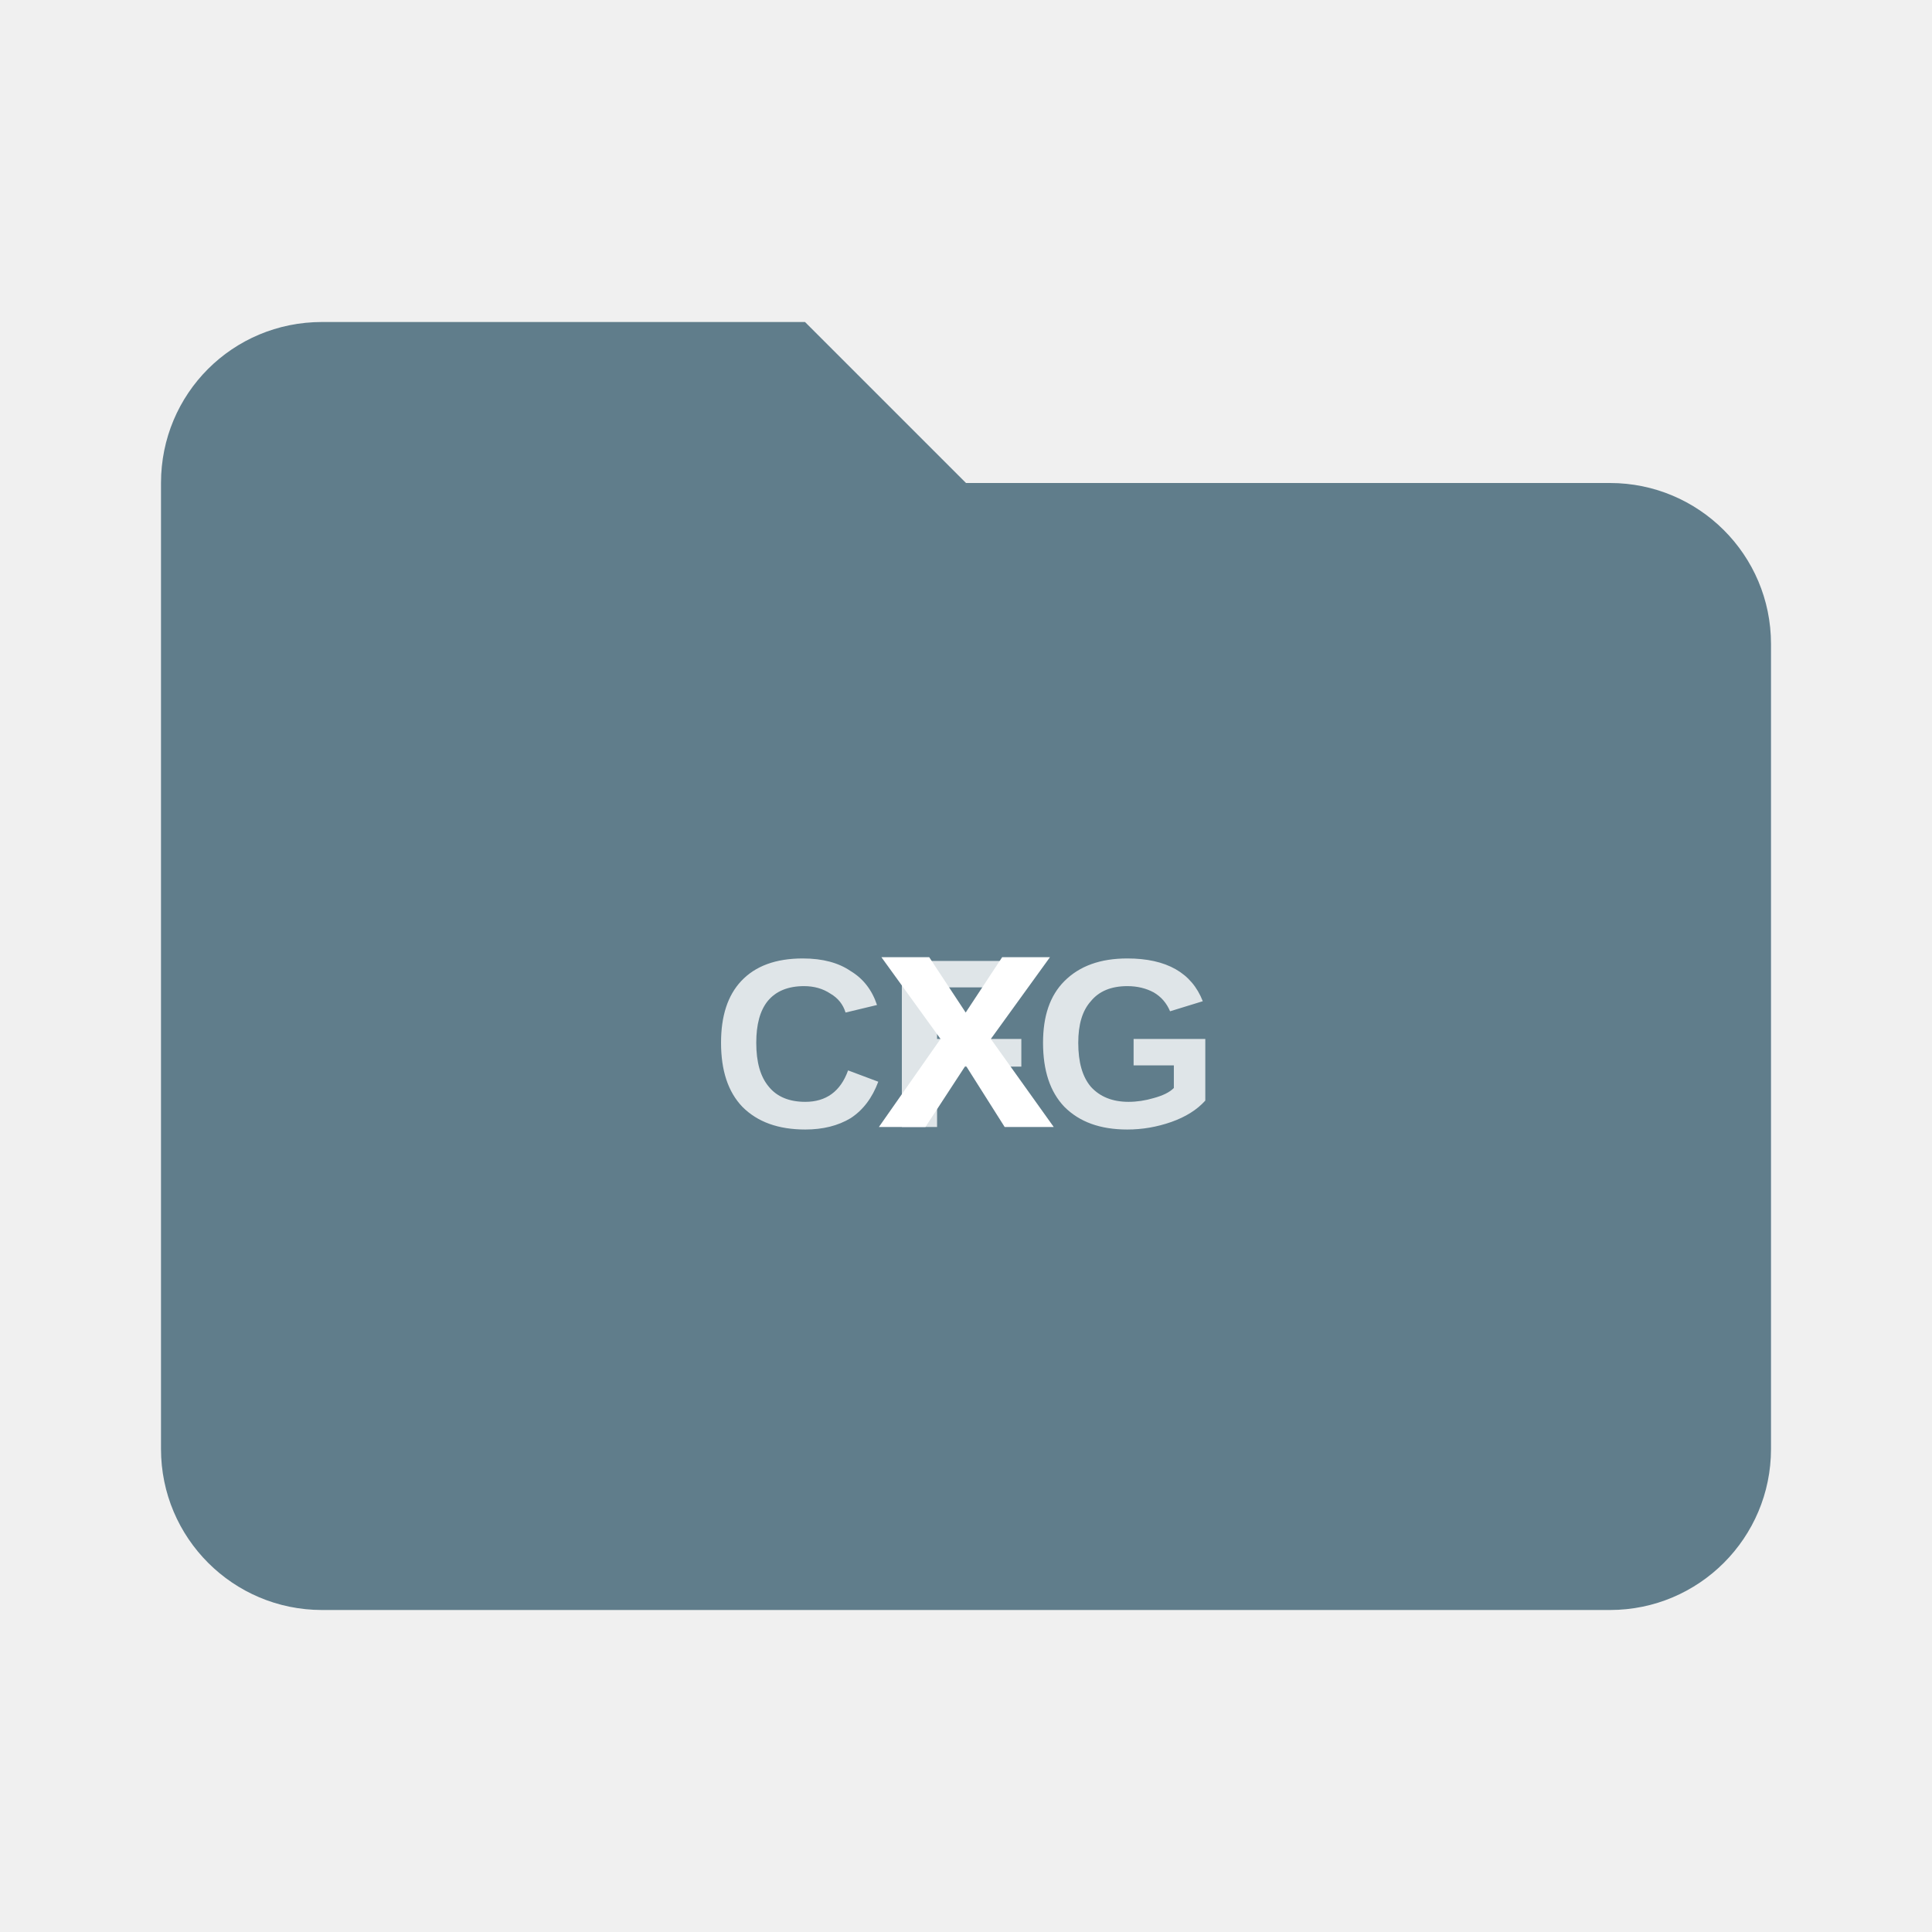
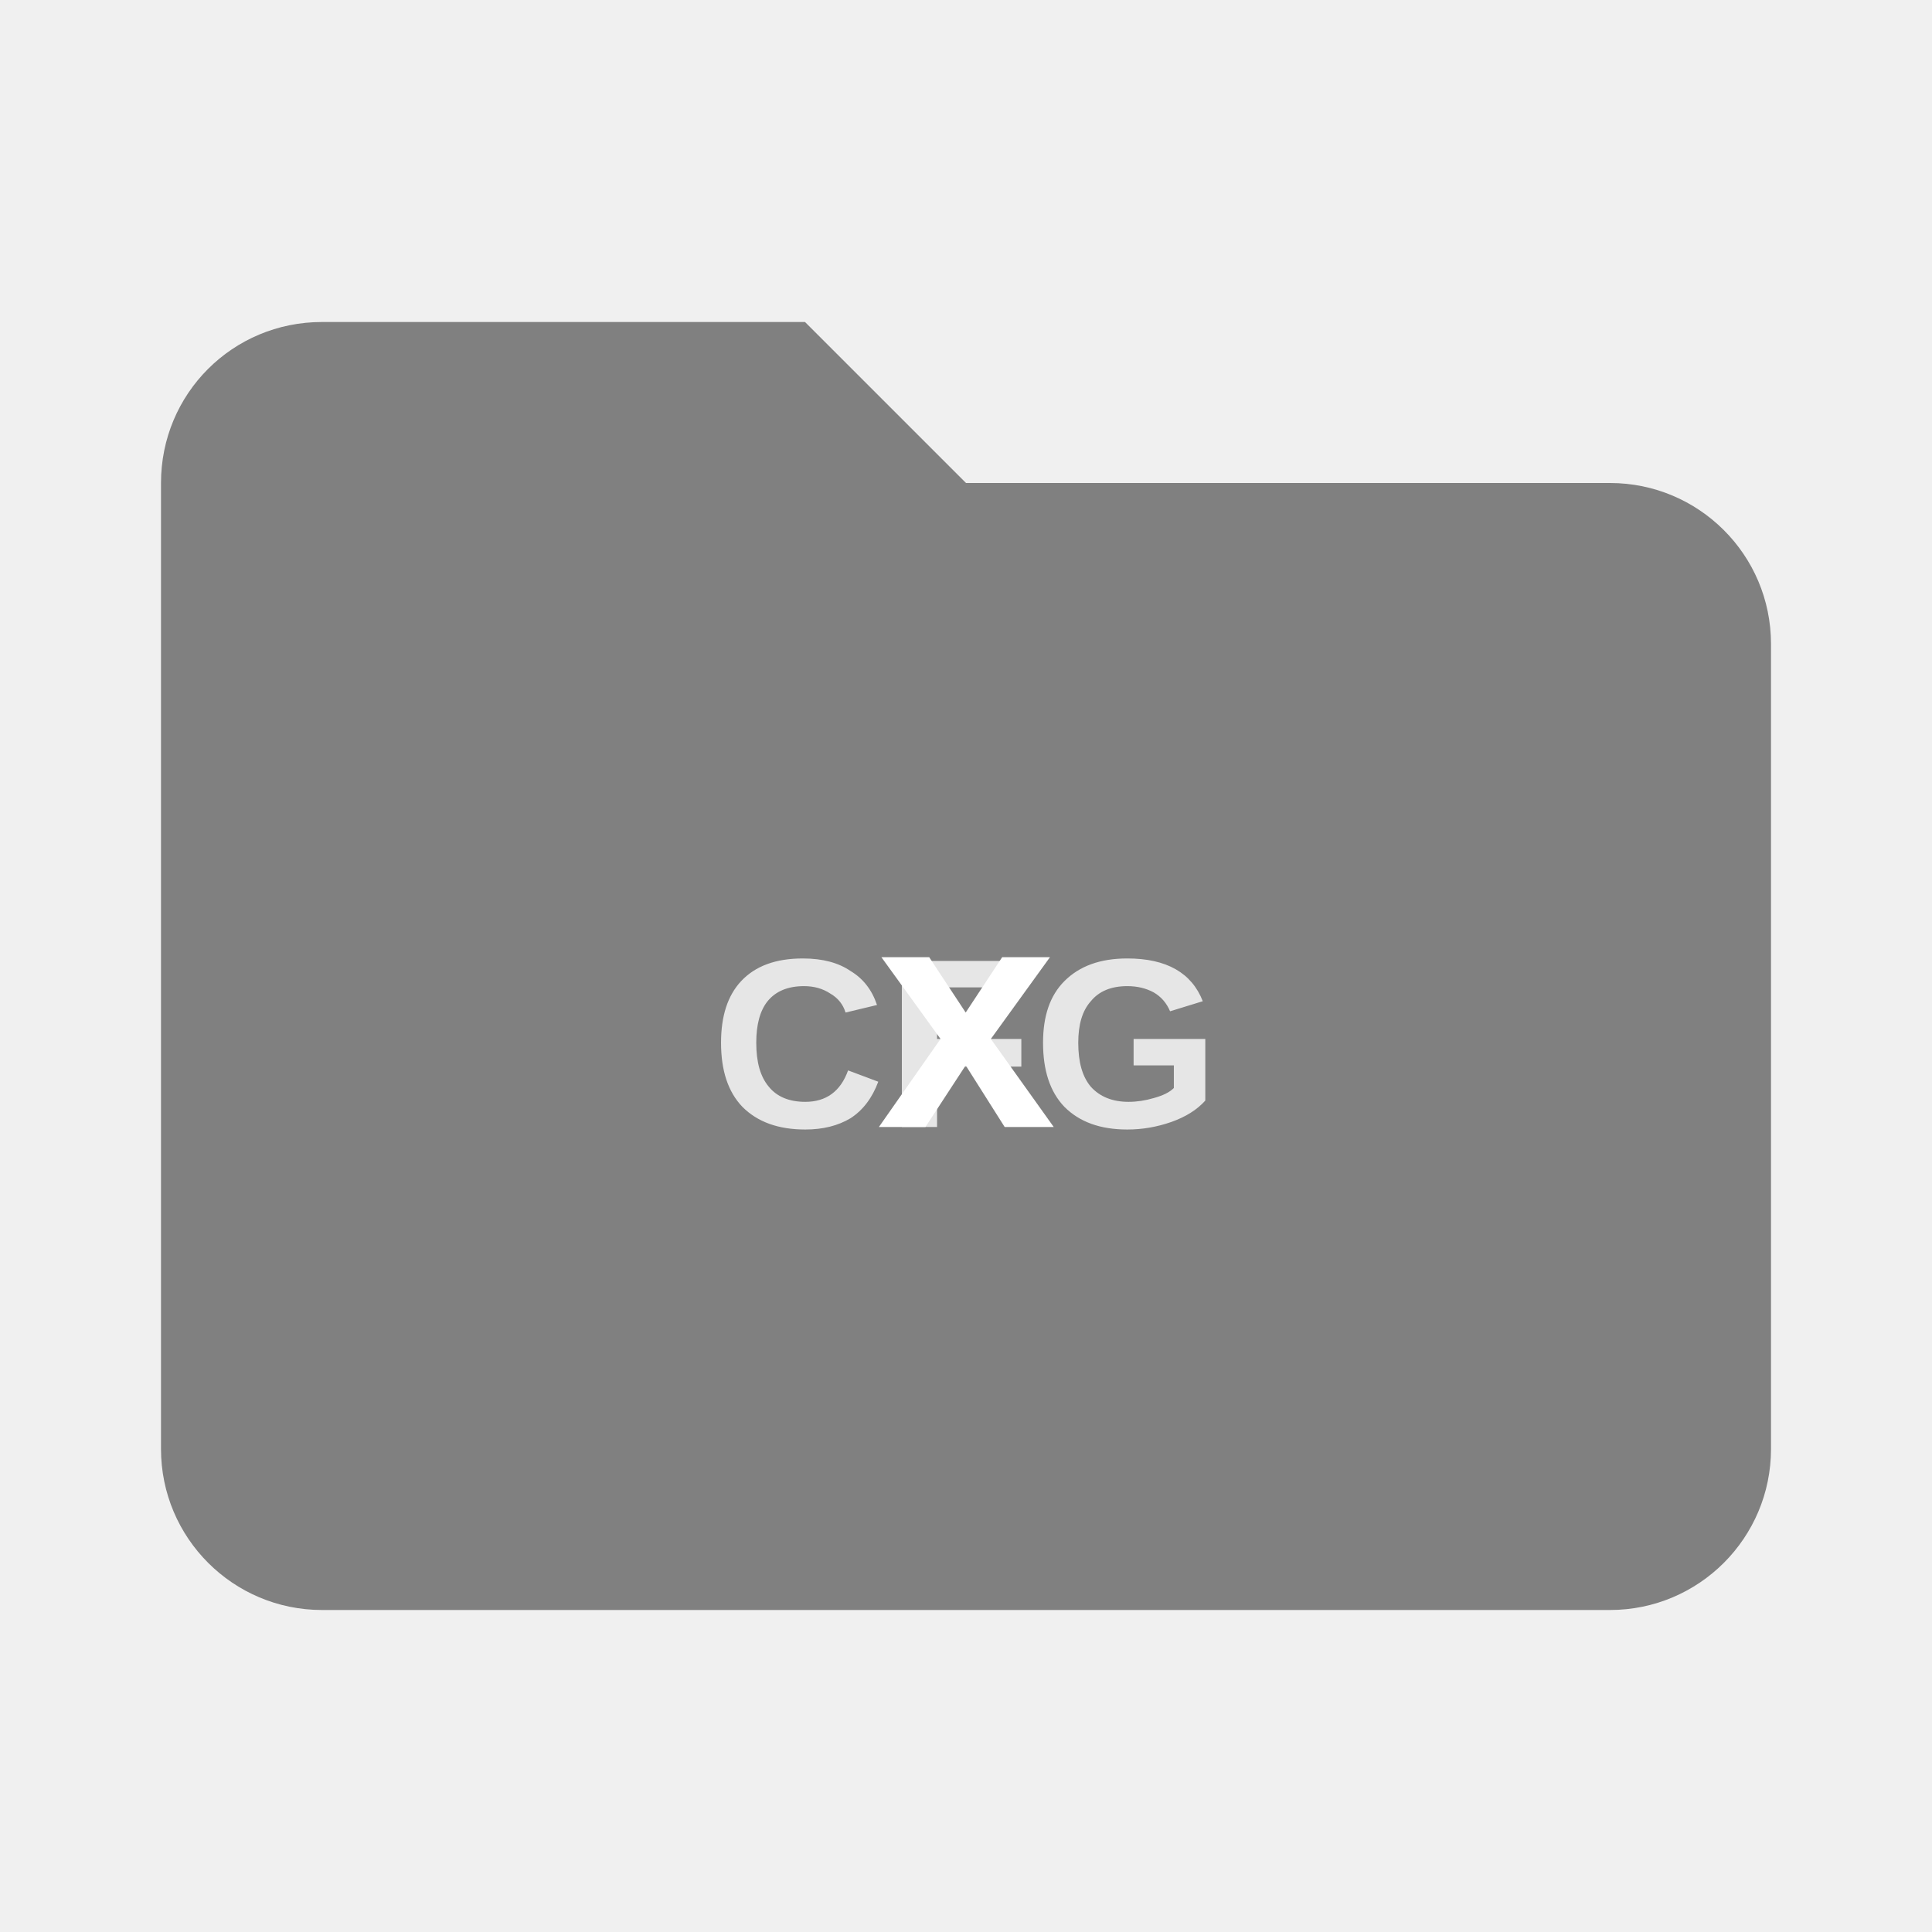
<svg xmlns="http://www.w3.org/2000/svg" viewBox="0 0 24 24" width="16" height="16">
-   <path fill="#607D8B" d="M10,4H4C2.89,4 2,4.89 2,6V18A2,2 0 0,0 4,20H20A2,2 0 0,0 22,18V8C22,6.89 21.1,6 20,6H12L10,4Z" />
+   <path fill="#808080" d="M10,4H4C2.89,4 2,4.89 2,6V18A2,2 0 0,0 4,20H20A2,2 0 0,0 22,18V8C22,6.89 21.1,6 20,6H12L10,4Z" />
  <text x="12" y="14" text-anchor="middle" fill="#ffffff" font-family="Arial, sans-serif" font-size="4" font-weight="bold">x</text>
  <text x="12" y="14" text-anchor="middle" fill="#ffffff" font-family="Arial, sans-serif" font-size="3" font-weight="bold" opacity="0.8">CFG</text>
</svg>
